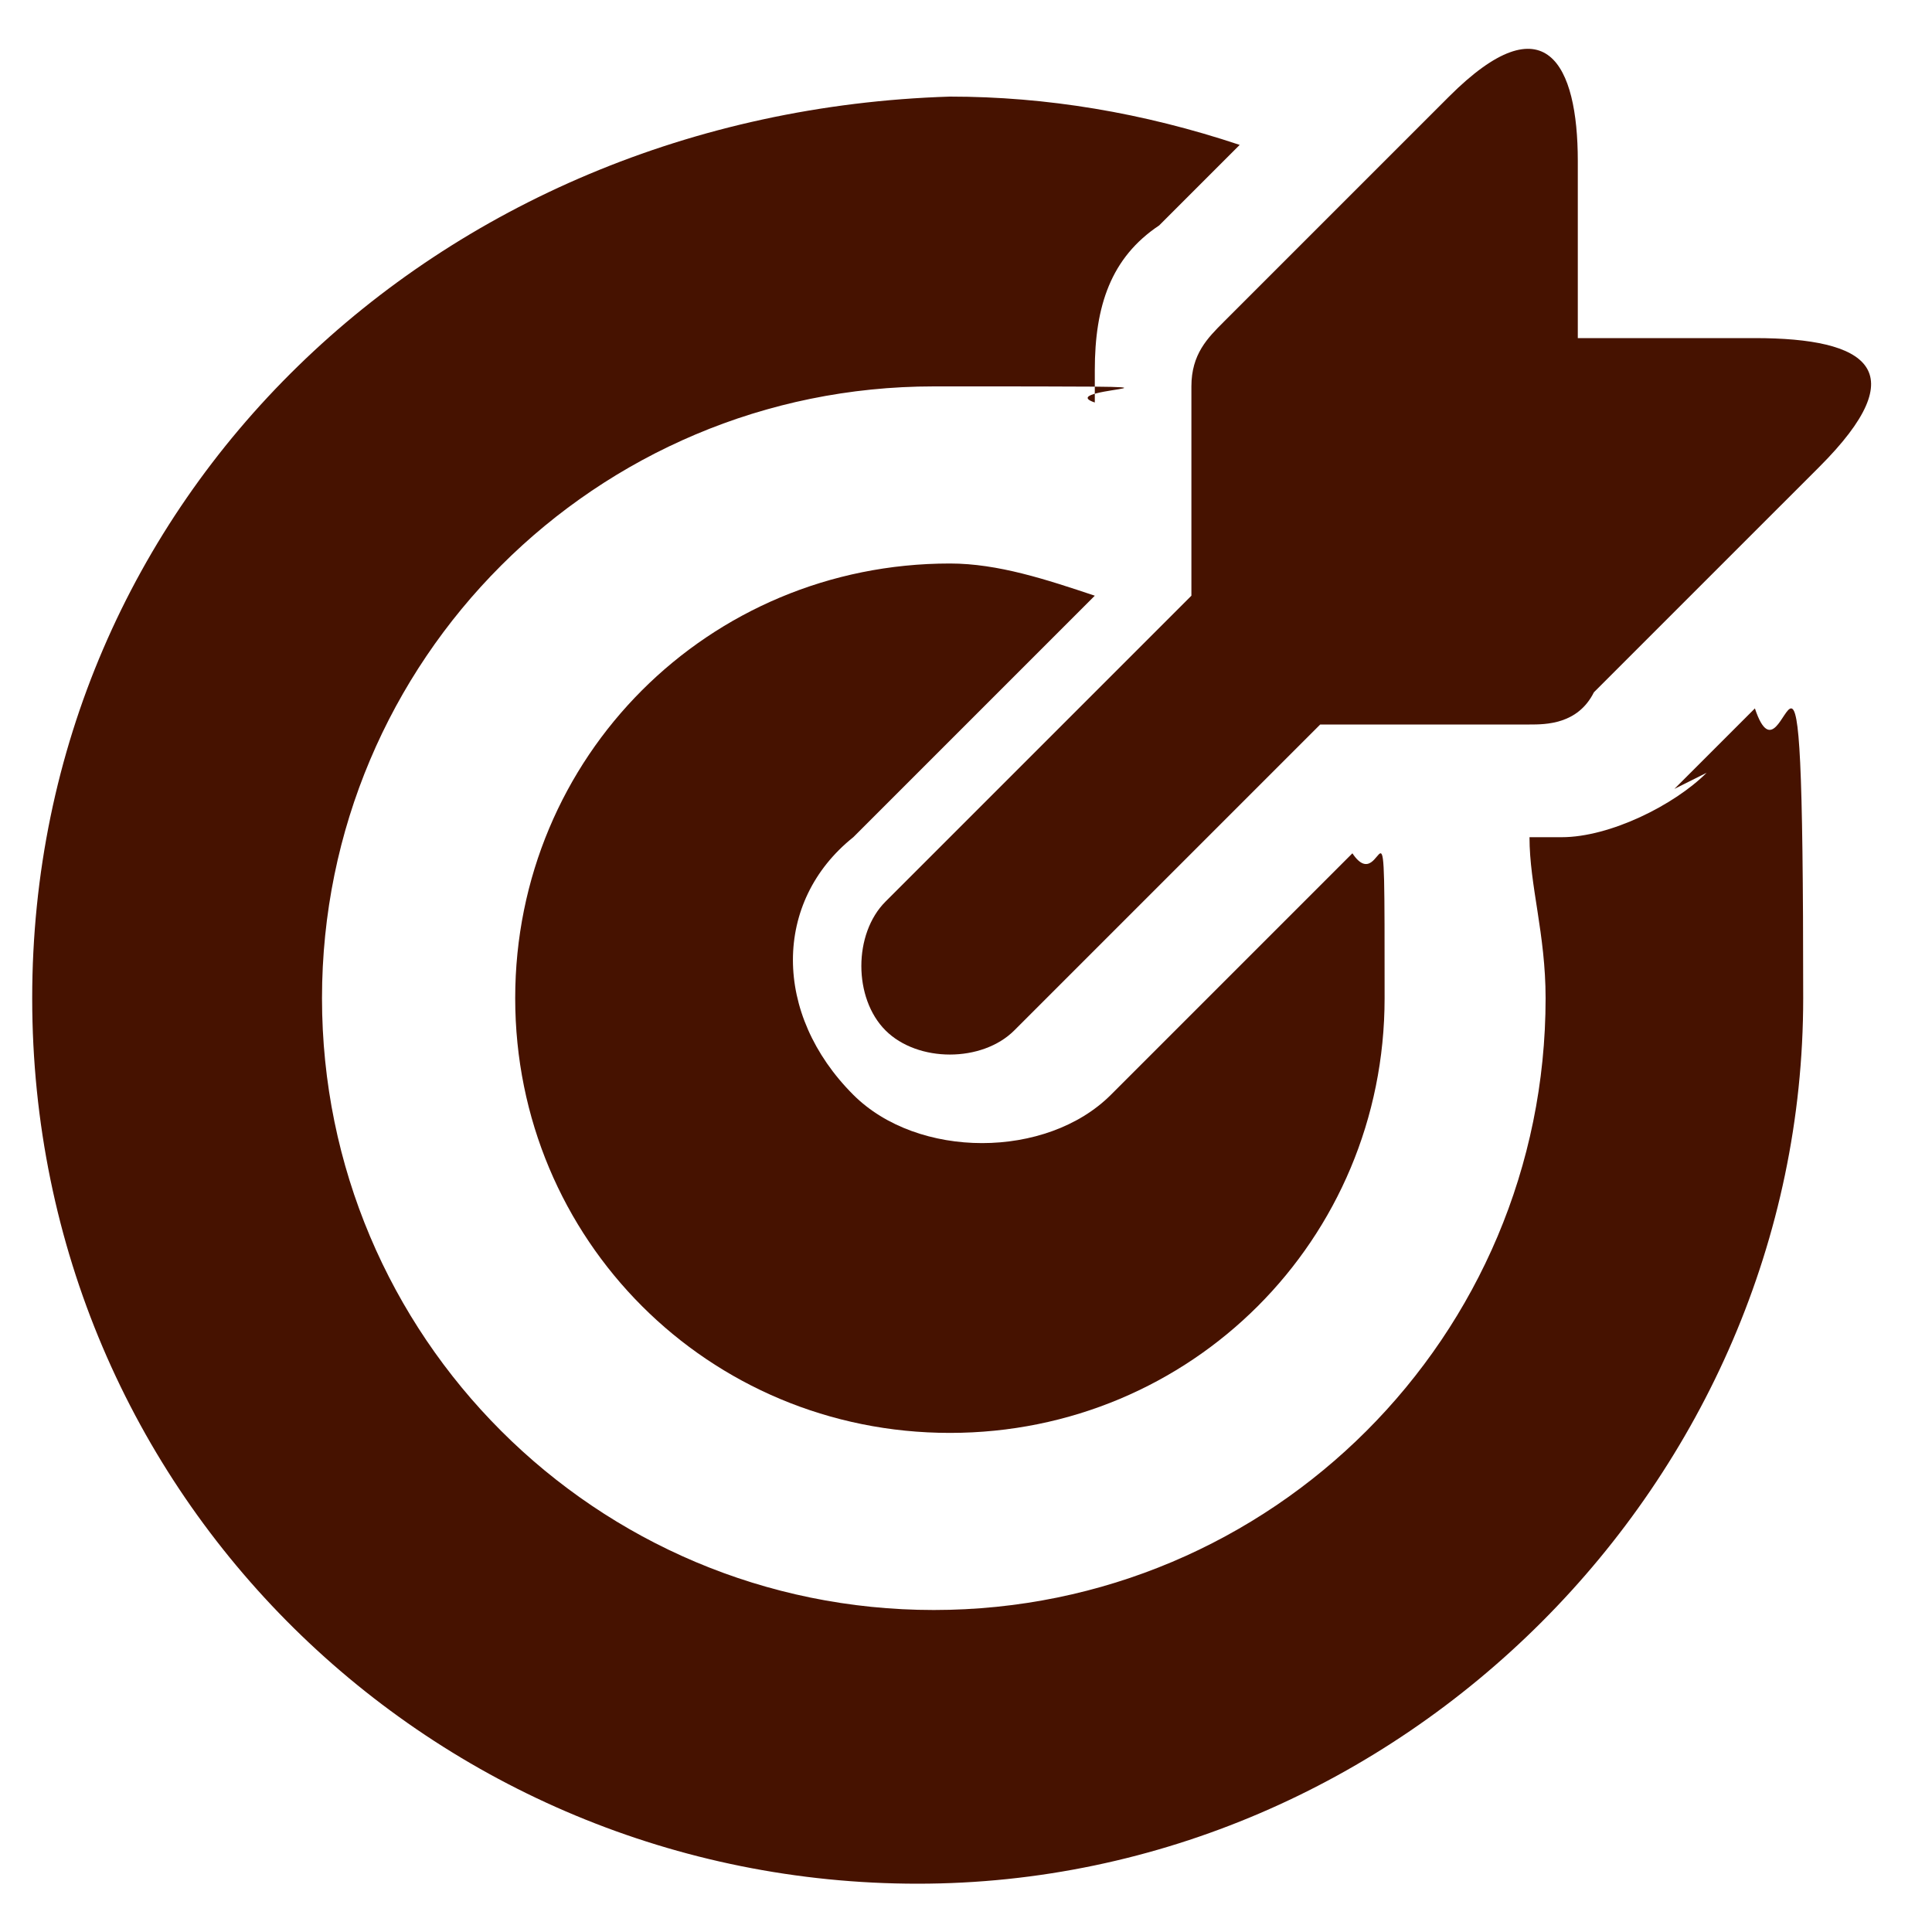
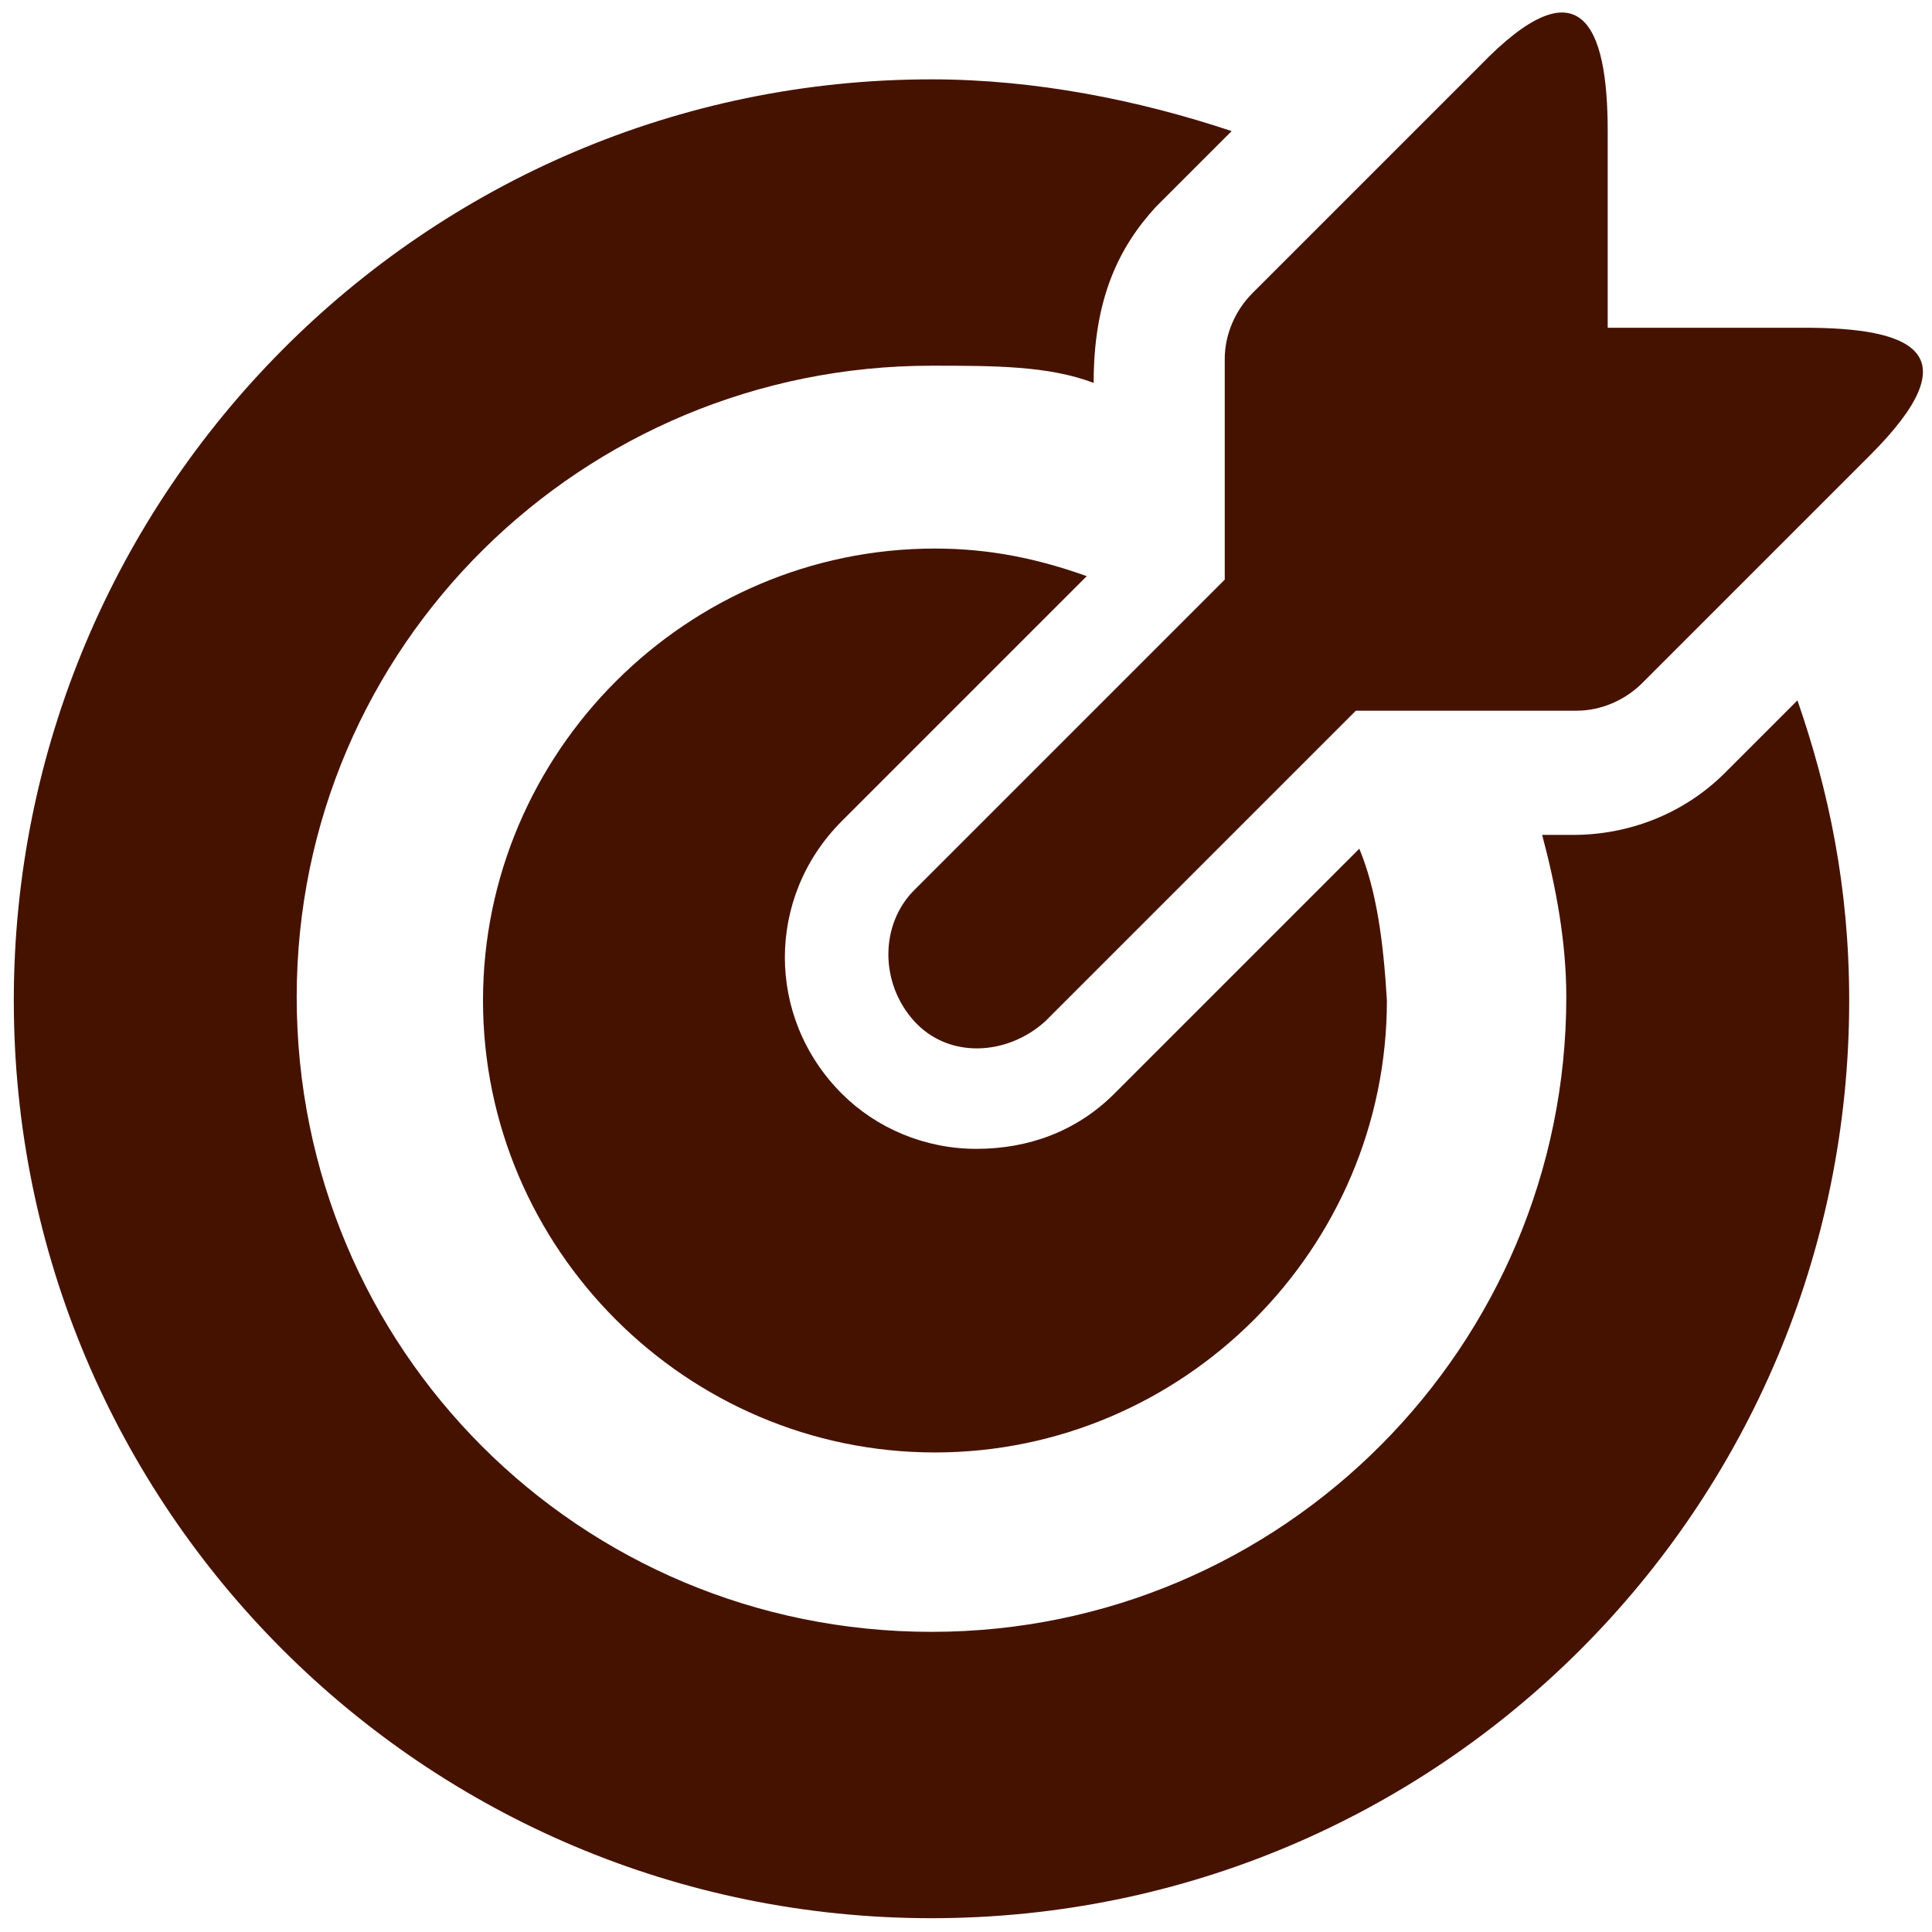
- <svg xmlns="http://www.w3.org/2000/svg" id="Layer_1" version="1.1" viewBox="0 0 12 12">
+ <svg xmlns="http://www.w3.org/2000/svg" id="Layer_1" version="1.1" viewBox="0 0 56 56">
  <defs>
    <style>
      .st0 {
        fill: #461200;
      }
    </style>
  </defs>
  <g>
-     <path class="st0" d="M10.6,4.8c-.2.2-.6.4-.9.4h-.2c0,.3.1.6.1,1,0,2.1-1.7,3.8-3.8,3.8s-3.8-1.7-3.8-3.8,1.7-3.8,3.8-3.8.7,0,1,.1v-.2c0-.4.1-.7.4-.9l.5-.5c-.6-.2-1.2-.3-1.8-.3C2.7.7.2,3.1.2,6.2s2.5,5.5,5.5,5.5,5.5-2.5,5.5-5.5-.1-1.2-.3-1.8l-.5.5Z" />
-     <path class="st0" d="M6.9,6.8c-.2.2-.5.3-.8.3s-.6-.1-.8-.3c-.5-.5-.5-1.2,0-1.6l1.5-1.5c-.3-.1-.6-.2-.9-.2-1.5,0-2.7,1.2-2.7,2.7s1.2,2.7,2.7,2.7,2.7-1.2,2.7-2.7,0-.6-.2-.9l-1.5,1.5Z" />
+     <path class="st0" d="M50,22.4c-1.2,1.2-2.8,1.8-4.4,1.8h-.9c.4,1.5.7,3.1.7,4.7,0,10.1-8.2,18.4-18.4,18.4s-18.4-8.2-18.4-18.4S16.9,10.6,27,10.6c1.8,0,3.4,0,4.7.5,0-2.4.7-3.9,1.8-5.1l2.2-2.2c-2.7-.9-5.7-1.5-8.7-1.5C12.3,2.3.4,14.3.4,29s11.9,26.6,26.6,26.6,26.6-11.9,26.6-26.6c0-3.3-.6-6.1-1.5-8.7l-2.1,2.1Z" />
+     <path class="st0" d="M32.3,31.7c-1.1,1.1-2.5,1.6-4,1.6s-2.9-.6-3.9-1.6c-2.2-2.2-2.2-5.7,0-7.9l7.1-7.1c-1.4-.5-2.8-.8-4.4-.8-7.2,0-13.1,5.9-13.1,13.1s5.9,13.1,13.1,13.1,13.1-5.9,13.1-13.1c-.1-1.7-.3-3.2-.8-4.4,0,0-7.1,7.1-7.1,7.1Z" />
  </g>
-   <path class="st0" d="M11,2.1h-1.2V1c0-.6-.2-1-.8-.4l-1.4,1.4c-.1.1-.2.2-.2.4v1.3l-1.9,1.9c-.2.2-.2.6,0,.8s.6.2.8,0l1.9-1.9h1.3c.1,0,.3,0,.4-.2l1.4-1.4c.6-.6.3-.8-.4-.8Z" />
+   <path class="st0" d="M52.2,9.5h-5.6V3.8c0-3.1-.8-4.9-3.7-1.9l-6.6,6.6c-.5.5-.8,1.2-.8,1.9v6.4l-9,9c-1,1-1,2.7,0,3.8s2.7,1,3.8,0l9-9h6.4c.7,0,1.4-.3,1.9-.8l6.6-6.6c3-3,1.2-3.7-1.9-3.7h-.1Z" />
</svg>
